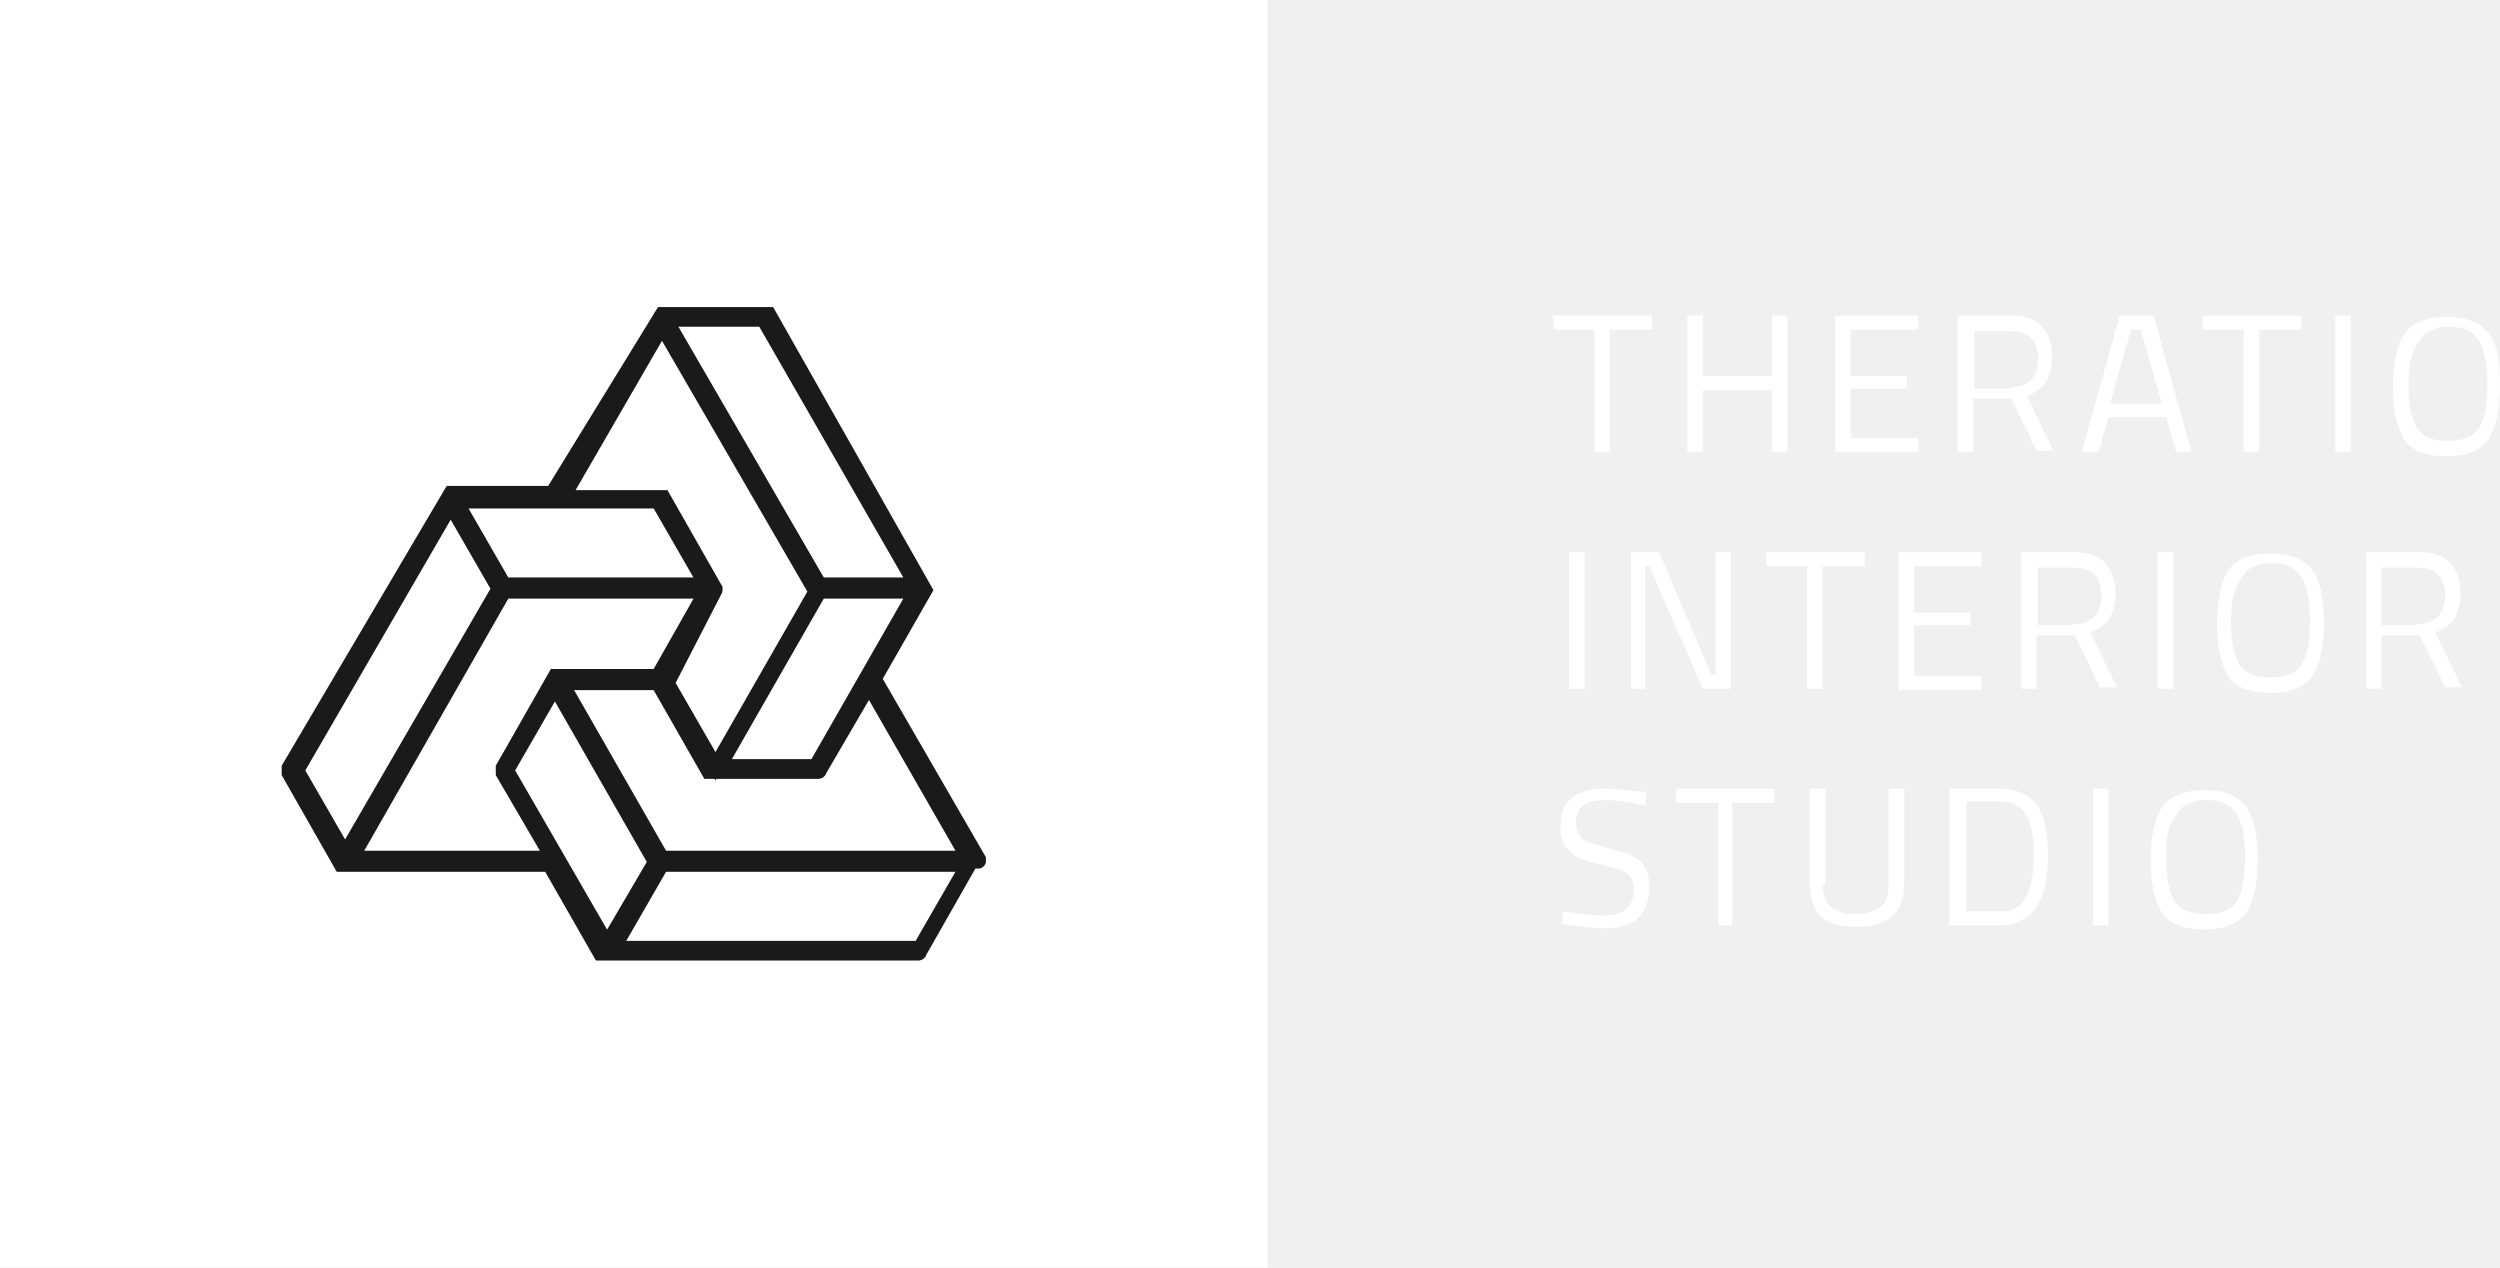
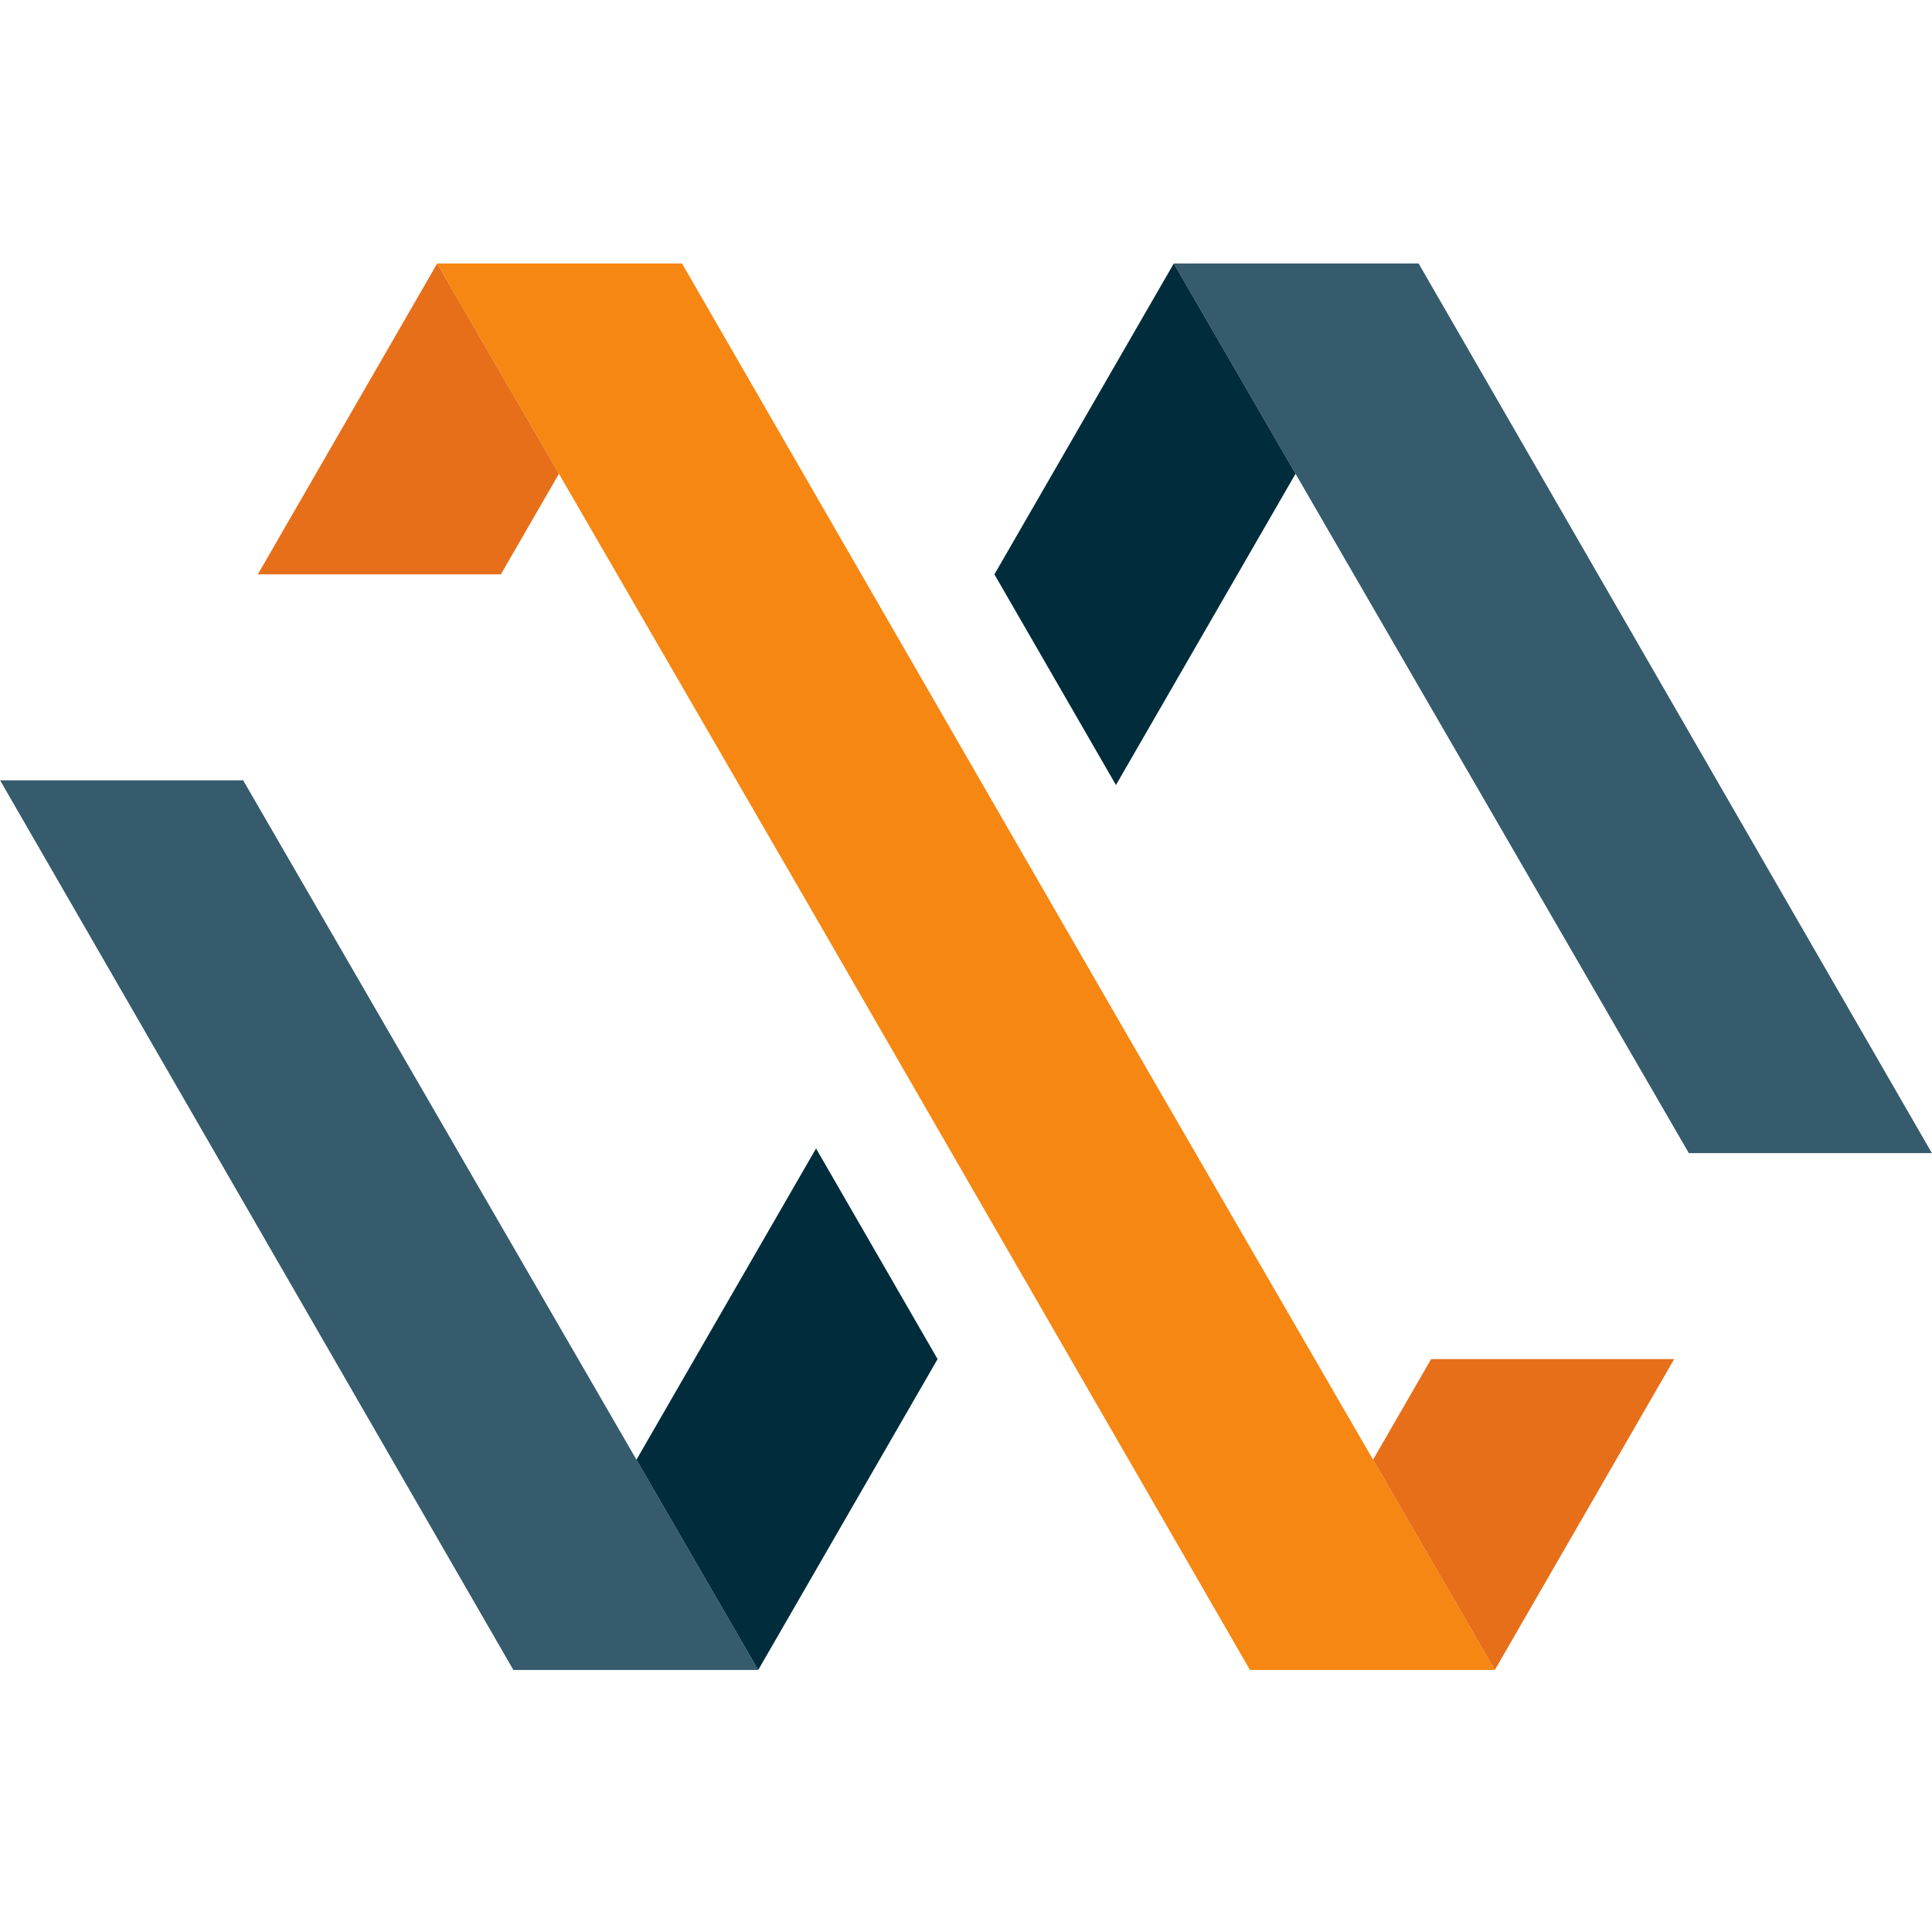
- <svg xmlns="http://www.w3.org/2000/svg" version="1.1" id="Layer_1" x="0px" y="0px" viewBox="0 0 177.5 90" style="enable-background:new 0 0 177.5 90;" xml:space="preserve">
-   <style type="text/css">
- 	.st0{fill:#FFFFFF;}
- 	.st1{fill:#1A1A1A;stroke:#1A1A1A;stroke-miterlimit:10;}
- </style>
-   <g>
-     <rect class="st0" width="90" height="90" />
-     <path class="st1" d="M69.5,61.1C69.5,61.1,69.5,61.1,69.5,61.1C69.5,61.1,69.5,61.1,69.5,61.1c0-0.1,0-0.1,0-0.1c0,0,0,0,0,0   l-7.4-12.8l3.6-6.3c0,0,0,0,0,0c0,0,0,0,0,0c0,0,0,0,0,0c0,0,0,0,0,0c0,0,0,0,0,0s0,0,0,0c0,0,0,0,0,0c0,0,0,0,0,0c0,0,0,0,0,0   c0,0,0,0,0,0L54.6,22.3c0,0,0,0,0,0c0,0,0,0,0,0c0,0,0,0,0,0c0,0,0,0,0,0c0,0,0,0-0.1,0c0,0,0,0,0,0h-7.5c0,0,0,0,0,0c0,0,0,0,0,0   c0,0,0,0,0,0c0,0,0,0,0,0c0,0,0,0,0,0c0,0,0,0,0,0c0,0,0,0,0,0c0,0,0,0,0,0c0,0,0,0,0,0c0,0,0,0,0,0L39.2,35H32c0,0,0,0,0,0   c0,0,0,0,0,0c0,0,0,0,0,0c0,0,0,0,0,0c0,0,0,0,0,0c0,0,0,0,0,0c0,0,0,0,0,0c0,0,0,0,0,0c0,0,0,0,0,0c0,0,0,0,0,0L20.5,54.5   c0,0,0,0,0,0c0,0,0,0,0,0.1c0,0,0,0,0,0.1c0,0,0,0,0,0.1c0,0,0,0,0,0.1c0,0,0,0,0,0l3.7,6.5c0,0,0,0,0,0c0,0,0,0,0,0c0,0,0,0,0,0   c0,0,0,0,0,0c0,0,0,0,0,0c0,0,0,0,0,0c0,0,0.1,0,0.1,0c0,0,0,0,0,0c0,0,0,0,0,0c0,0,0,0,0,0h14.7l3.6,6.3c0,0,0,0,0,0c0,0,0,0,0,0   c0,0,0,0,0,0c0,0,0,0,0,0c0,0,0,0,0,0c0,0,0,0,0,0c0,0,0.1,0,0.1,0c0,0,0,0,0,0c0,0,0,0,0,0c0,0,0,0,0,0h22.4c0,0,0.1,0,0.1,0   c0,0,0,0,0,0c0,0,0.1,0,0.1-0.1c0,0,0,0,0,0l3.7-6.5c0,0,0,0,0,0c0,0,0,0,0,0C69.5,61.2,69.5,61.2,69.5,61.1   C69.5,61.2,69.5,61.2,69.5,61.1C69.5,61.2,69.5,61.1,69.5,61.1C69.5,61.1,69.5,61.1,69.5,61.1z M65.3,67.3H43.6l3.4-5.9h21.7   L65.3,67.3z M36,54.7l3.4-5.9l7.1,12.4L43.1,67L36,54.7z M68.7,60.9H47l-7.1-12.4h6.8l3.6,6.3c0,0,0,0,0,0c0,0,0,0,0,0c0,0,0,0,0,0   c0,0,0,0,0,0c0,0,0,0,0,0c0,0,0,0,0,0c0,0,0.1,0,0.1,0c0,0,0,0,0,0c0,0,0,0,0,0c0,0,0,0,0,0H58c0,0,0.1,0,0.1,0c0,0,0,0,0,0   c0,0,0.1,0,0.1-0.1c0,0,0,0,0,0l3.5-6L68.7,60.9z M21.1,54.7L32,35.9l3.4,5.9L24.5,60.6L21.1,54.7z M35.8,41.5l-3.4-5.9h7h7.3   l3.4,5.9H35.8z M50.8,41.9C50.8,41.9,50.8,41.9,50.8,41.9C50.8,41.9,50.8,41.9,50.8,41.9C50.9,41.8,50.9,41.8,50.8,41.9   c0-0.1,0-0.1,0-0.1c0,0,0,0,0,0s0,0,0,0c0,0,0,0,0,0c0,0,0,0,0,0c0,0,0,0,0,0c0,0,0,0,0,0l-3.7-6.5c0,0,0,0,0,0c0,0,0,0,0,0   c0,0,0,0,0,0c0,0,0,0,0,0c0,0,0,0-0.1,0c0,0,0,0,0,0h-7l7-12.1l10.9,18.8l-7.1,12.4l-3.4-5.9L50.8,41.9z M54.2,22.7L65,41.5h-6.8   L47.3,22.7H54.2z M57.9,54.4h-6.8L58.2,42H65L57.9,54.4z M25,60.9L35.8,42h14.3L46.7,48h-7.3c0,0,0,0,0,0c0,0,0,0,0,0c0,0,0,0,0,0   c0,0,0,0,0,0c0,0,0,0,0,0c0,0,0,0,0,0c0,0,0,0,0,0c0,0,0,0,0,0c0,0,0,0,0,0c0,0,0,0,0,0l-3.7,6.5c0,0,0,0,0,0c0,0,0,0,0,0.1   c0,0,0,0,0,0.1c0,0,0,0,0,0.1c0,0,0,0,0,0.1c0,0,0,0,0,0l3.5,6H25z" />
+ <svg xmlns="http://www.w3.org/2000/svg" width="500" zoomAndPan="magnify" viewBox="0 0 375 375" height="500" preserveAspectRatio="xMidYMid meet" version="1.0">
+   <defs>
+     <clipPath id="bff51cb3d6">
+       <path d="M 0 151 L 148 151 L 148 324.094 L 0 324.094 Z M 0 151 " clip-rule="nonzero" />
+     </clipPath>
+     <clipPath id="93788edf05">
+       <path d="M 123 222 L 182 222 L 182 324.094 L 123 324.094 Z M 123 222 " clip-rule="nonzero" />
+     </clipPath>
+     <clipPath id="afdc57bb3f">
+       <path d="M 84 51.094 L 291 51.094 L 291 324.094 L 84 324.094 Z M 84 51.094 " clip-rule="nonzero" />
+     </clipPath>
+     <clipPath id="bdf5dc8607">
+       <path d="M 227 51.094 L 375 51.094 L 375 224 L 227 224 Z M 227 51.094 " clip-rule="nonzero" />
+     </clipPath>
+     <clipPath id="1aa1462ef3">
+       <path d="M 193 51.094 L 252 51.094 L 252 153 L 193 153 Z M 193 51.094 " clip-rule="nonzero" />
+     </clipPath>
+     <clipPath id="b4687364c1">
+       <path d="M 50 51.094 L 109 51.094 L 109 112 L 50 112 Z M 50 51.094 " clip-rule="nonzero" />
+     </clipPath>
+     <clipPath id="7cca0d8660">
+       <path d="M 266 263 L 325 263 L 325 324.094 L 266 324.094 Z M 266 263 " clip-rule="nonzero" />
+     </clipPath>
+   </defs>
+   <rect x="-37.5" width="450" fill="#ffffff" y="-37.5" height="450" fill-opacity="1" />
+   <rect x="-37.5" width="450" fill="#ffffff" y="-37.5" height="450" fill-opacity="1" />
+   <rect x="-37.5" width="450" fill="#ffffff" y="-37.5" height="450" fill-opacity="1" />
+   <g clip-path="url(#bff51cb3d6)">
+     <path fill="#365b6d" d="M 0.02 151.465 L 47.199 151.465 L 147.168 324.145 L 99.648 324.145 L 0.02 151.465 " fill-opacity="1" fill-rule="nonzero" />
  </g>
-   <g>
-     <path class="st0" d="M110.3,23.4v-1h7v1h-3v8.7h-1.1v-8.7H110.3z" />
-     <path class="st0" d="M125.8,32.1v-4.4h-4.9v4.4h-1.1v-9.7h1.1v4.3h4.9v-4.3h1.1v9.7H125.8z" />
-     <path class="st0" d="M130.3,32.1v-9.7h5.9v1h-4.8v3.3h4v0.9h-4v3.5h4.8v1H130.3z" />
-     <path class="st0" d="M140.1,28.4v3.7h-1.1v-9.7h3.6c1,0,1.8,0.2,2.3,0.7c0.5,0.5,0.8,1.2,0.8,2.2c0,1.5-0.6,2.4-1.8,2.8l1.9,3.9   h-1.2l-1.8-3.7H140.1z M142.7,27.5c1.3,0,2-0.7,2-2c0-1.4-0.7-2-2-2h-2.5v4.1H142.7z" />
-     <path class="st0" d="M147.8,32.1l2.7-9.7h2.4l2.7,9.7h-1.1l-0.7-2.5h-4.1l-0.7,2.5H147.8z M151.3,23.4l-1.5,5.3h3.7l-1.5-5.3H151.3   z" />
-     <path class="st0" d="M156.4,23.4v-1h7v1h-3v8.7h-1.1v-8.7H156.4z" />
-     <path class="st0" d="M165.8,32.1v-9.7h1.1v9.7H165.8z" />
-     <path class="st0" d="M177.5,27.4c0,1.7-0.3,3-0.8,3.8c-0.6,0.8-1.6,1.2-3,1.2s-2.5-0.4-3-1.2s-0.8-2-0.8-3.7s0.3-3,0.8-3.8   c0.6-0.8,1.6-1.2,3-1.2s2.4,0.4,3,1.2C177.3,24.4,177.5,25.6,177.5,27.4z M171,27.3c0,1.4,0.2,2.4,0.6,3.1c0.4,0.6,1.1,0.9,2.2,0.9   s1.8-0.3,2.2-0.9c0.4-0.6,0.6-1.6,0.6-3.1c0-1.4-0.2-2.5-0.6-3.1c-0.4-0.7-1.1-1-2.1-1s-1.8,0.3-2.1,1   C171.2,24.9,171,25.9,171,27.3z" />
-     <path class="st0" d="M111.4,48.9v-9.7h1.1v9.7H111.4z" />
-     <path class="st0" d="M115.8,48.9v-9.7h2l3.7,8.7h0.3v-8.7h1.1v9.7h-2l-3.8-8.7h-0.3v8.7H115.8z" />
-     <path class="st0" d="M125.4,40.2v-1h7v1h-3v8.7h-1.1v-8.7H125.4z" />
-     <path class="st0" d="M134.8,48.9v-9.7h5.9v1h-4.8v3.3h4v0.9h-4V48h4.8v1H134.8z" />
-     <path class="st0" d="M144.6,45.2v3.7h-1.1v-9.7h3.6c1,0,1.8,0.2,2.3,0.7c0.5,0.5,0.8,1.2,0.8,2.2c0,1.5-0.6,2.4-1.8,2.8l1.9,3.9   h-1.2l-1.8-3.7H144.6z M147.2,44.3c1.3,0,2-0.7,2-2c0-1.4-0.7-2-2-2h-2.5v4.1H147.2z" />
-     <path class="st0" d="M153.2,48.9v-9.7h1.1v9.7H153.2z" />
-     <path class="st0" d="M165,44.2c0,1.7-0.3,3-0.8,3.8c-0.6,0.8-1.6,1.2-3,1.2s-2.5-0.4-3-1.2s-0.8-2-0.8-3.7s0.3-3,0.8-3.8   c0.6-0.8,1.6-1.2,3-1.2s2.4,0.4,3,1.2C164.7,41.2,165,42.4,165,44.2z M158.4,44.1c0,1.4,0.2,2.4,0.6,3.1c0.4,0.6,1.1,0.9,2.2,0.9   s1.8-0.3,2.2-0.9c0.4-0.6,0.6-1.6,0.6-3.1c0-1.4-0.2-2.5-0.6-3.1c-0.4-0.7-1.1-1-2.1-1s-1.8,0.3-2.1,1   C158.6,41.7,158.4,42.7,158.4,44.1z" />
-     <path class="st0" d="M169.1,45.2v3.7H168v-9.7h3.6c1,0,1.8,0.2,2.3,0.7c0.5,0.5,0.8,1.2,0.8,2.2c0,1.5-0.6,2.4-1.8,2.8l1.9,3.9   h-1.2l-1.8-3.7H169.1z M171.6,44.3c1.3,0,2-0.7,2-2c0-1.4-0.7-2-2-2h-2.5v4.1H171.6z" />
-     <path class="st0" d="M114,56.8c-1.4,0-2.1,0.5-2.1,1.6c0,0.6,0.2,1,0.5,1.2c0.3,0.2,1,0.4,2,0.7c1,0.2,1.7,0.5,2.1,0.9   c0.4,0.3,0.6,0.9,0.6,1.7c0,2-1,3-3.1,3c-0.7,0-1.5-0.1-2.6-0.2l-0.5-0.1l0.1-0.9c1.3,0.2,2.2,0.3,2.9,0.3c1.4,0,2.1-0.6,2.1-1.9   c0-0.5-0.2-0.9-0.5-1.1c-0.3-0.2-0.9-0.4-1.7-0.6c-1.1-0.2-1.9-0.5-2.3-0.9c-0.5-0.4-0.7-1-0.7-1.9c0-1.7,1-2.6,3.1-2.6   c0.7,0,1.5,0.1,2.5,0.2l0.5,0.1l-0.1,0.9C115.5,56.9,114.6,56.8,114,56.8z" />
-     <path class="st0" d="M119,57v-1h7v1h-3v8.7H122V57H119z" />
-     <path class="st0" d="M129.4,62.8c0,1.4,0.8,2.1,2.3,2.1c0.8,0,1.4-0.2,1.8-0.5c0.4-0.3,0.6-0.9,0.6-1.6V56h1.1v6.7   c0,1.1-0.3,1.9-0.9,2.4s-1.4,0.7-2.5,0.7s-2-0.2-2.5-0.7s-0.8-1.3-0.8-2.4V56h1.1V62.8z" />
-     <path class="st0" d="M141.9,65.7h-3.5V56h3.5c1.6,0,2.6,0.6,3.1,1.9c0.3,0.7,0.4,1.7,0.4,2.8c0,2.4-0.6,4-1.8,4.6   C143.2,65.6,142.6,65.7,141.9,65.7z M144.4,60.7c0-1.9-0.4-3-1.2-3.5c-0.3-0.2-0.7-0.3-1.2-0.3h-2.4v7.8h2.4   C143.6,64.8,144.4,63.4,144.4,60.7z" />
-     <path class="st0" d="M148.6,65.7V56h1.1v9.7H148.6z" />
-     <path class="st0" d="M160.3,61c0,1.7-0.3,3-0.8,3.8c-0.6,0.8-1.6,1.2-3,1.2s-2.5-0.4-3-1.2s-0.8-2-0.8-3.7s0.3-3,0.8-3.8   c0.6-0.8,1.6-1.2,3-1.2s2.4,0.4,3,1.2C160,58,160.3,59.2,160.3,61z M153.8,60.9c0,1.4,0.2,2.4,0.6,3.1c0.4,0.6,1.1,0.9,2.2,0.9   s1.8-0.3,2.2-0.9c0.4-0.6,0.6-1.6,0.6-3.1c0-1.4-0.2-2.5-0.6-3.1c-0.4-0.7-1.1-1-2.1-1s-1.8,0.3-2.1,1   C153.9,58.5,153.8,59.5,153.8,60.9z" />
+   <g clip-path="url(#93788edf05)">
+     <path fill="#002c3c" d="M 181.984 263.801 L 147.168 324.145 L 123.535 283.328 L 158.395 222.914 L 181.984 263.801 " fill-opacity="1" fill-rule="nonzero" />
+   </g>
+   <g clip-path="url(#afdc57bb3f)">
+     <path fill="#f68712" d="M 290.145 324.145 L 217.156 198.078 L 132.379 51.141 L 84.859 51.141 L 157.844 177.207 L 242.621 324.145 L 290.145 324.145 " fill-opacity="1" fill-rule="nonzero" />
+   </g>
+   <g clip-path="url(#bdf5dc8607)">
+     <path fill="#365b6d" d="M 374.98 223.82 L 327.801 223.82 L 227.832 51.141 L 275.352 51.141 L 374.98 223.82 " fill-opacity="1" fill-rule="nonzero" />
+   </g>
+   <g clip-path="url(#1aa1462ef3)">
+     <path fill="#002c3c" d="M 193.016 111.484 L 227.832 51.141 L 251.465 91.957 L 216.605 152.371 L 193.016 111.484 " fill-opacity="1" fill-rule="nonzero" />
+   </g>
+   <g clip-path="url(#b4687364c1)">
+     <path fill="#e76f19" d="M 108.492 91.957 L 84.859 51.141 L 50.043 111.484 L 97.223 111.484 L 108.492 91.957 " fill-opacity="1" fill-rule="nonzero" />
+   </g>
+   <g clip-path="url(#7cca0d8660)">
+     <path fill="#e76f19" d="M 266.508 283.328 L 290.145 324.145 L 324.957 263.801 L 277.777 263.801 L 266.508 283.328 " fill-opacity="1" fill-rule="nonzero" />
  </g>
</svg>
